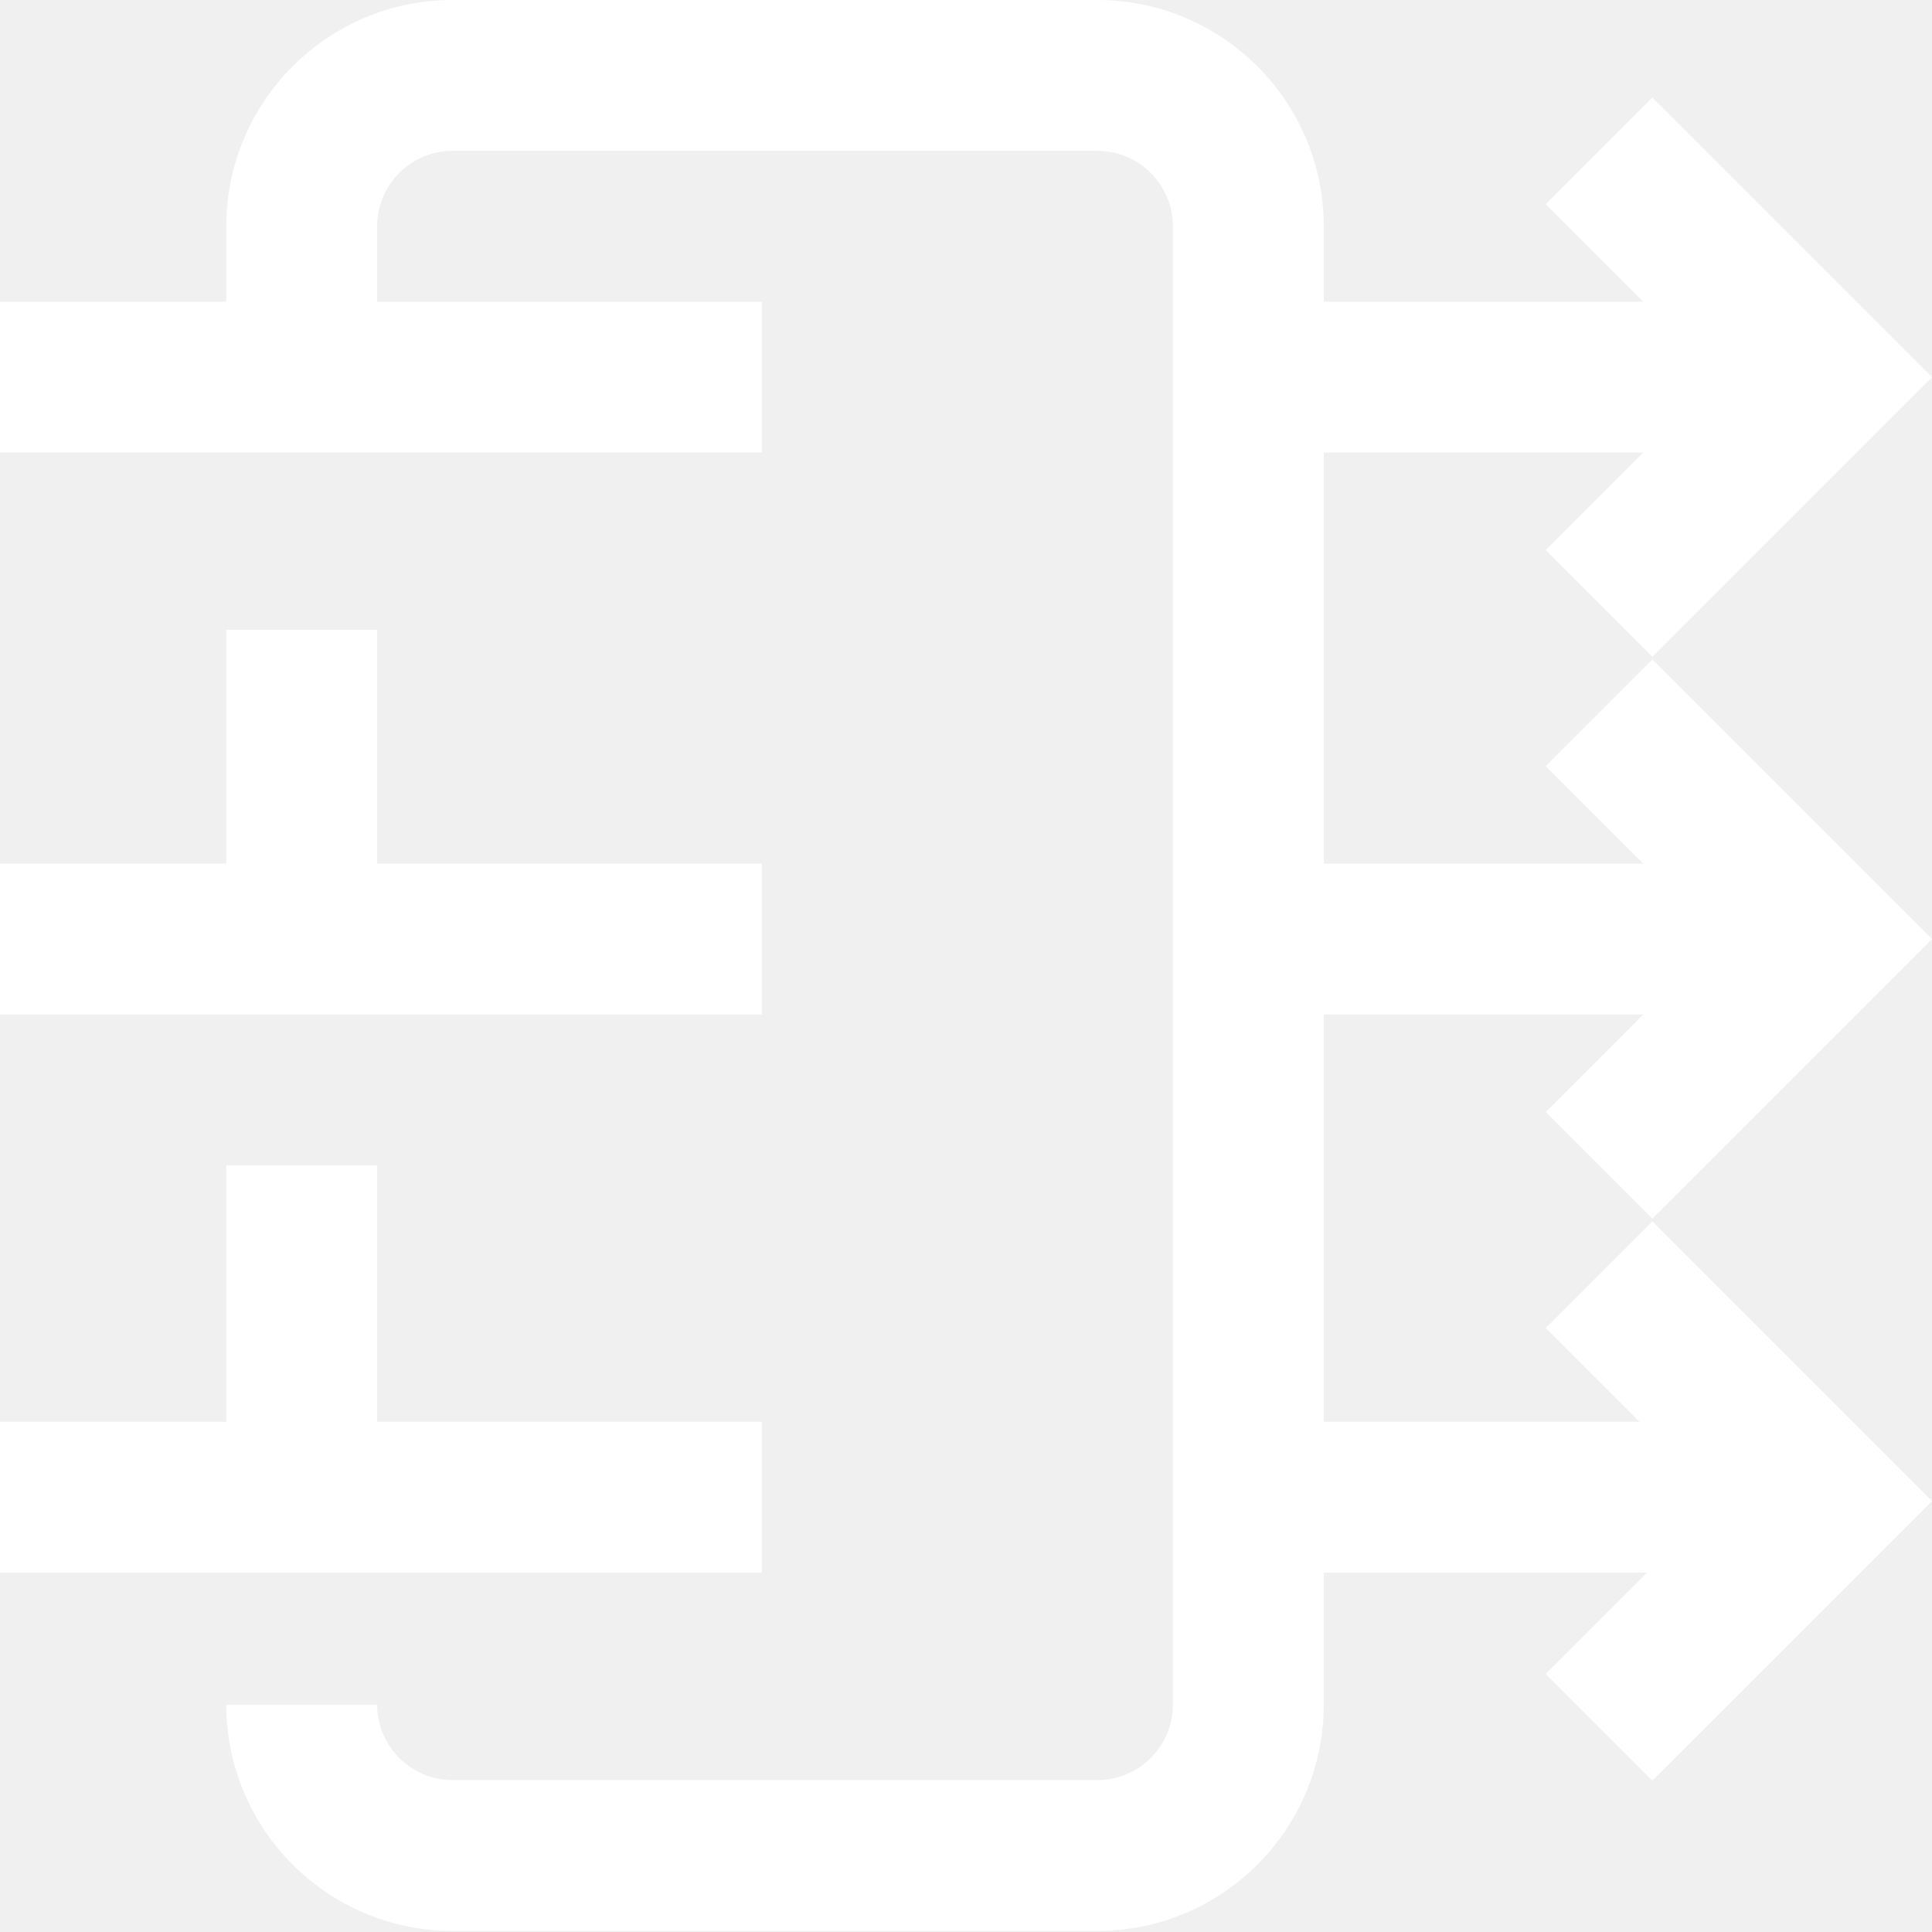
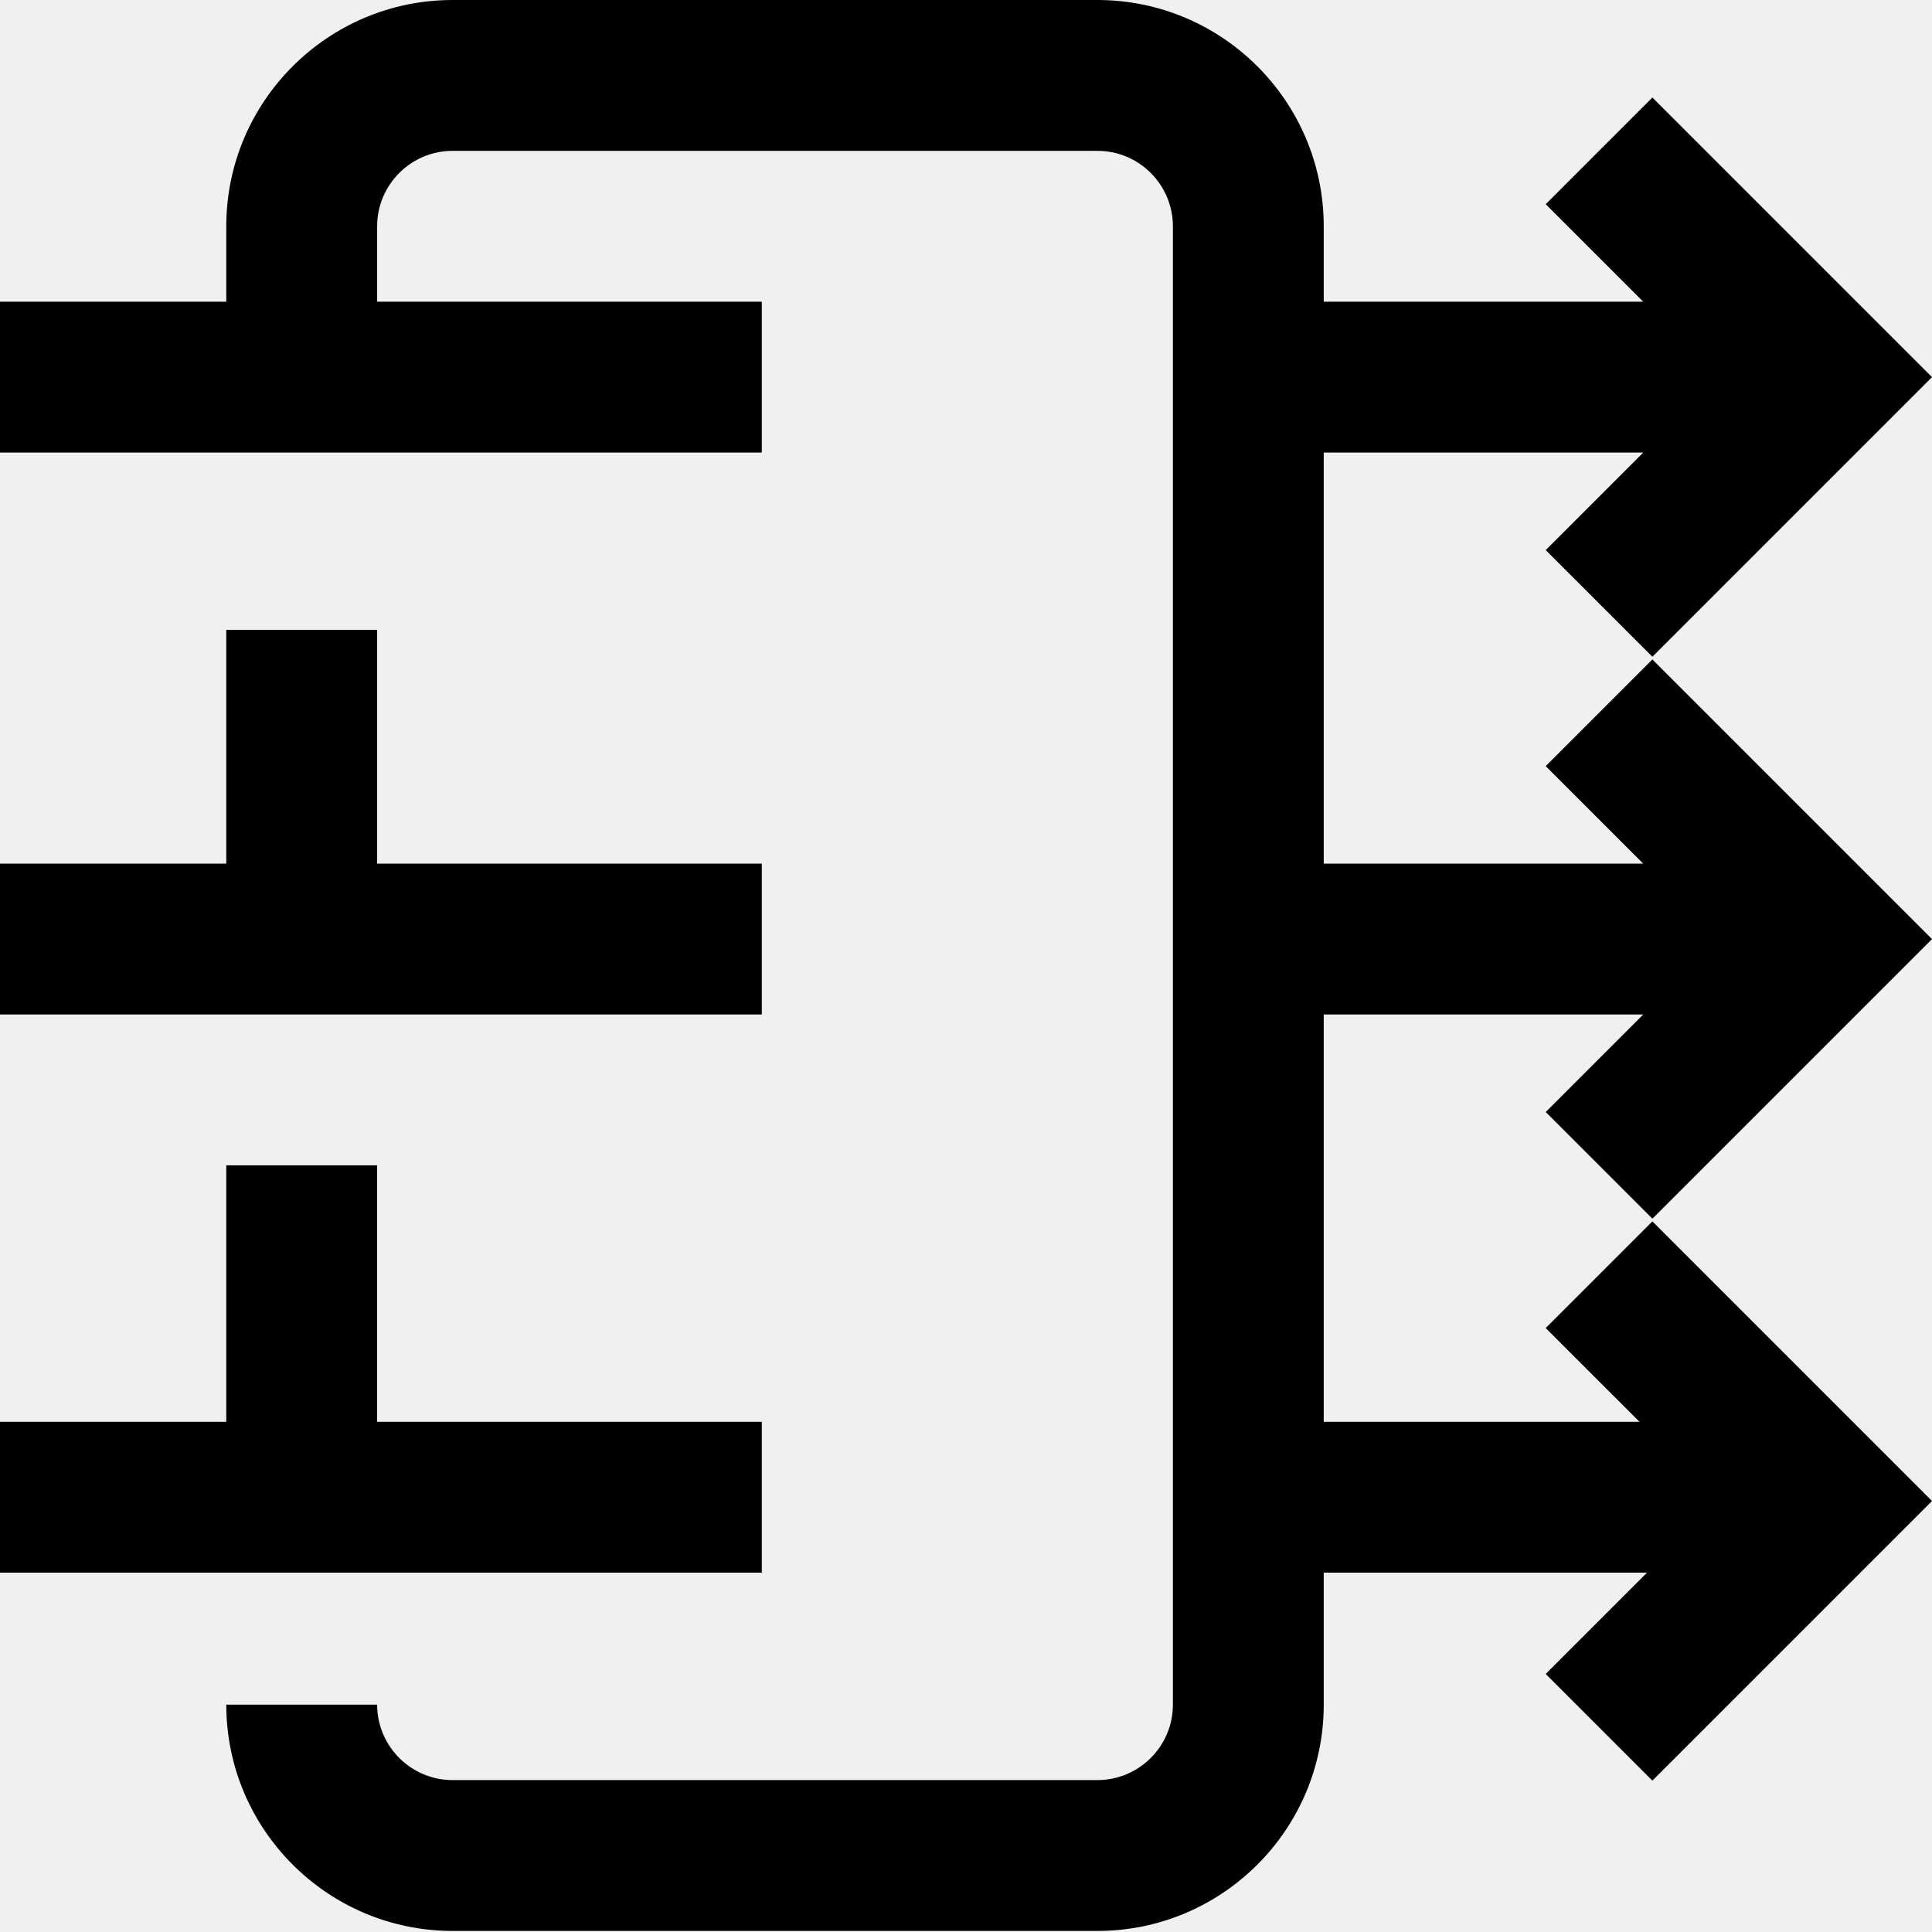
<svg xmlns="http://www.w3.org/2000/svg" height="512pt" viewBox="0 0 512 512" width="512pt">
-   <g fill="#fff">
+   <g>
    <path d="m201.887 416.77h-201.887v-39.98h59.965v-67.961h39.98v67.961h101.941zm0-187.895h-101.941v-61.969h-39.98v61.969h-59.965v39.977h201.887zm236.012 94.09 74.102-74.102-74.102-74.102-28.27 28.27 25.844 25.844h-84.668v-108.941h84.668l-25.844 25.844 28.27 28.27 74.102-74.102-74.102-74.102-28.27 28.27 25.844 25.844h-84.668v-19.992c0-33.062-26.898-59.965-59.965-59.965h-170.906c-33.066 0-59.969 26.902-59.969 59.965v19.992h-59.965v39.977h201.887v-39.977h-101.941v-19.992c0-11.02 8.965-19.988 19.988-19.988h170.906c11.02 0 19.988 8.969 19.988 19.988v391.785c0 11.02-8.969 19.988-19.988 19.988h-170.906c-11.023 0-19.988-8.969-19.988-19.988h-39.98c0 33.066 26.902 59.965 59.969 59.965h170.906c33.066 0 59.965-26.898 59.965-59.965v-34.98h85.668l-26.844 26.844 28.27 28.27 74.102-74.102-74.102-74.102-28.27 28.27 24.848 24.84h-83.672v-107.938h84.668l-25.844 25.844zm0 0" />
  </g>
</svg>
